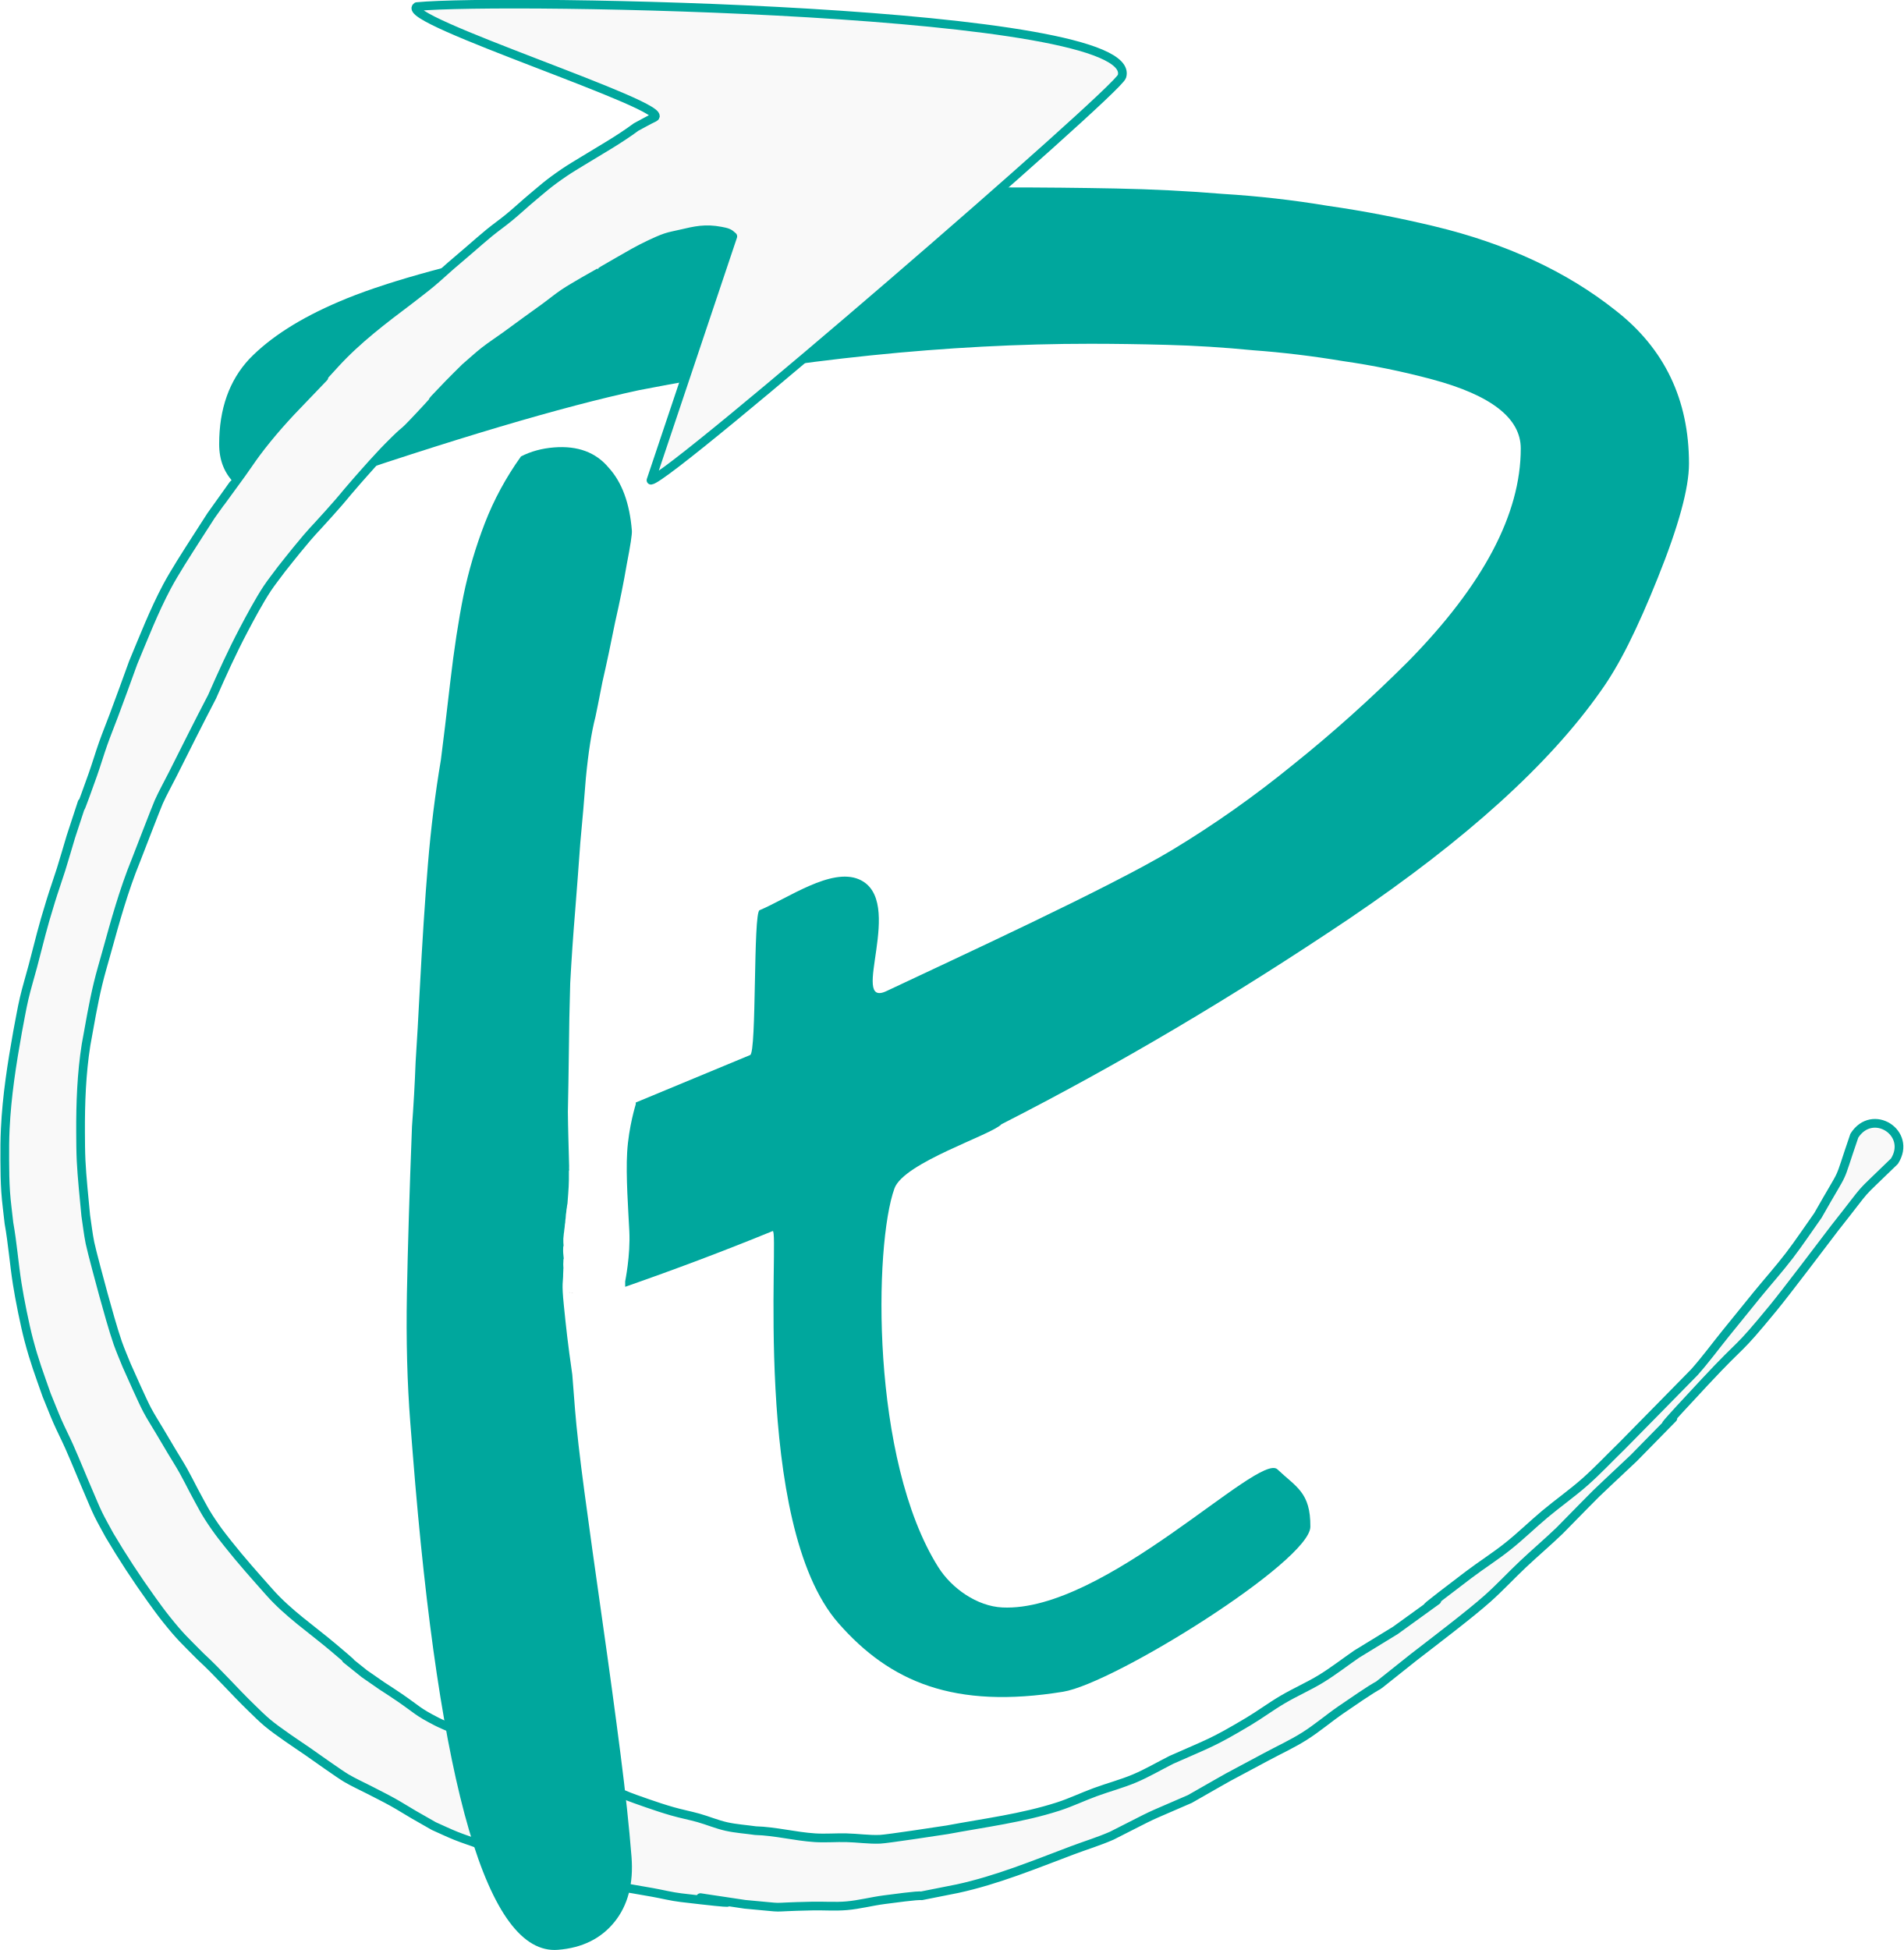
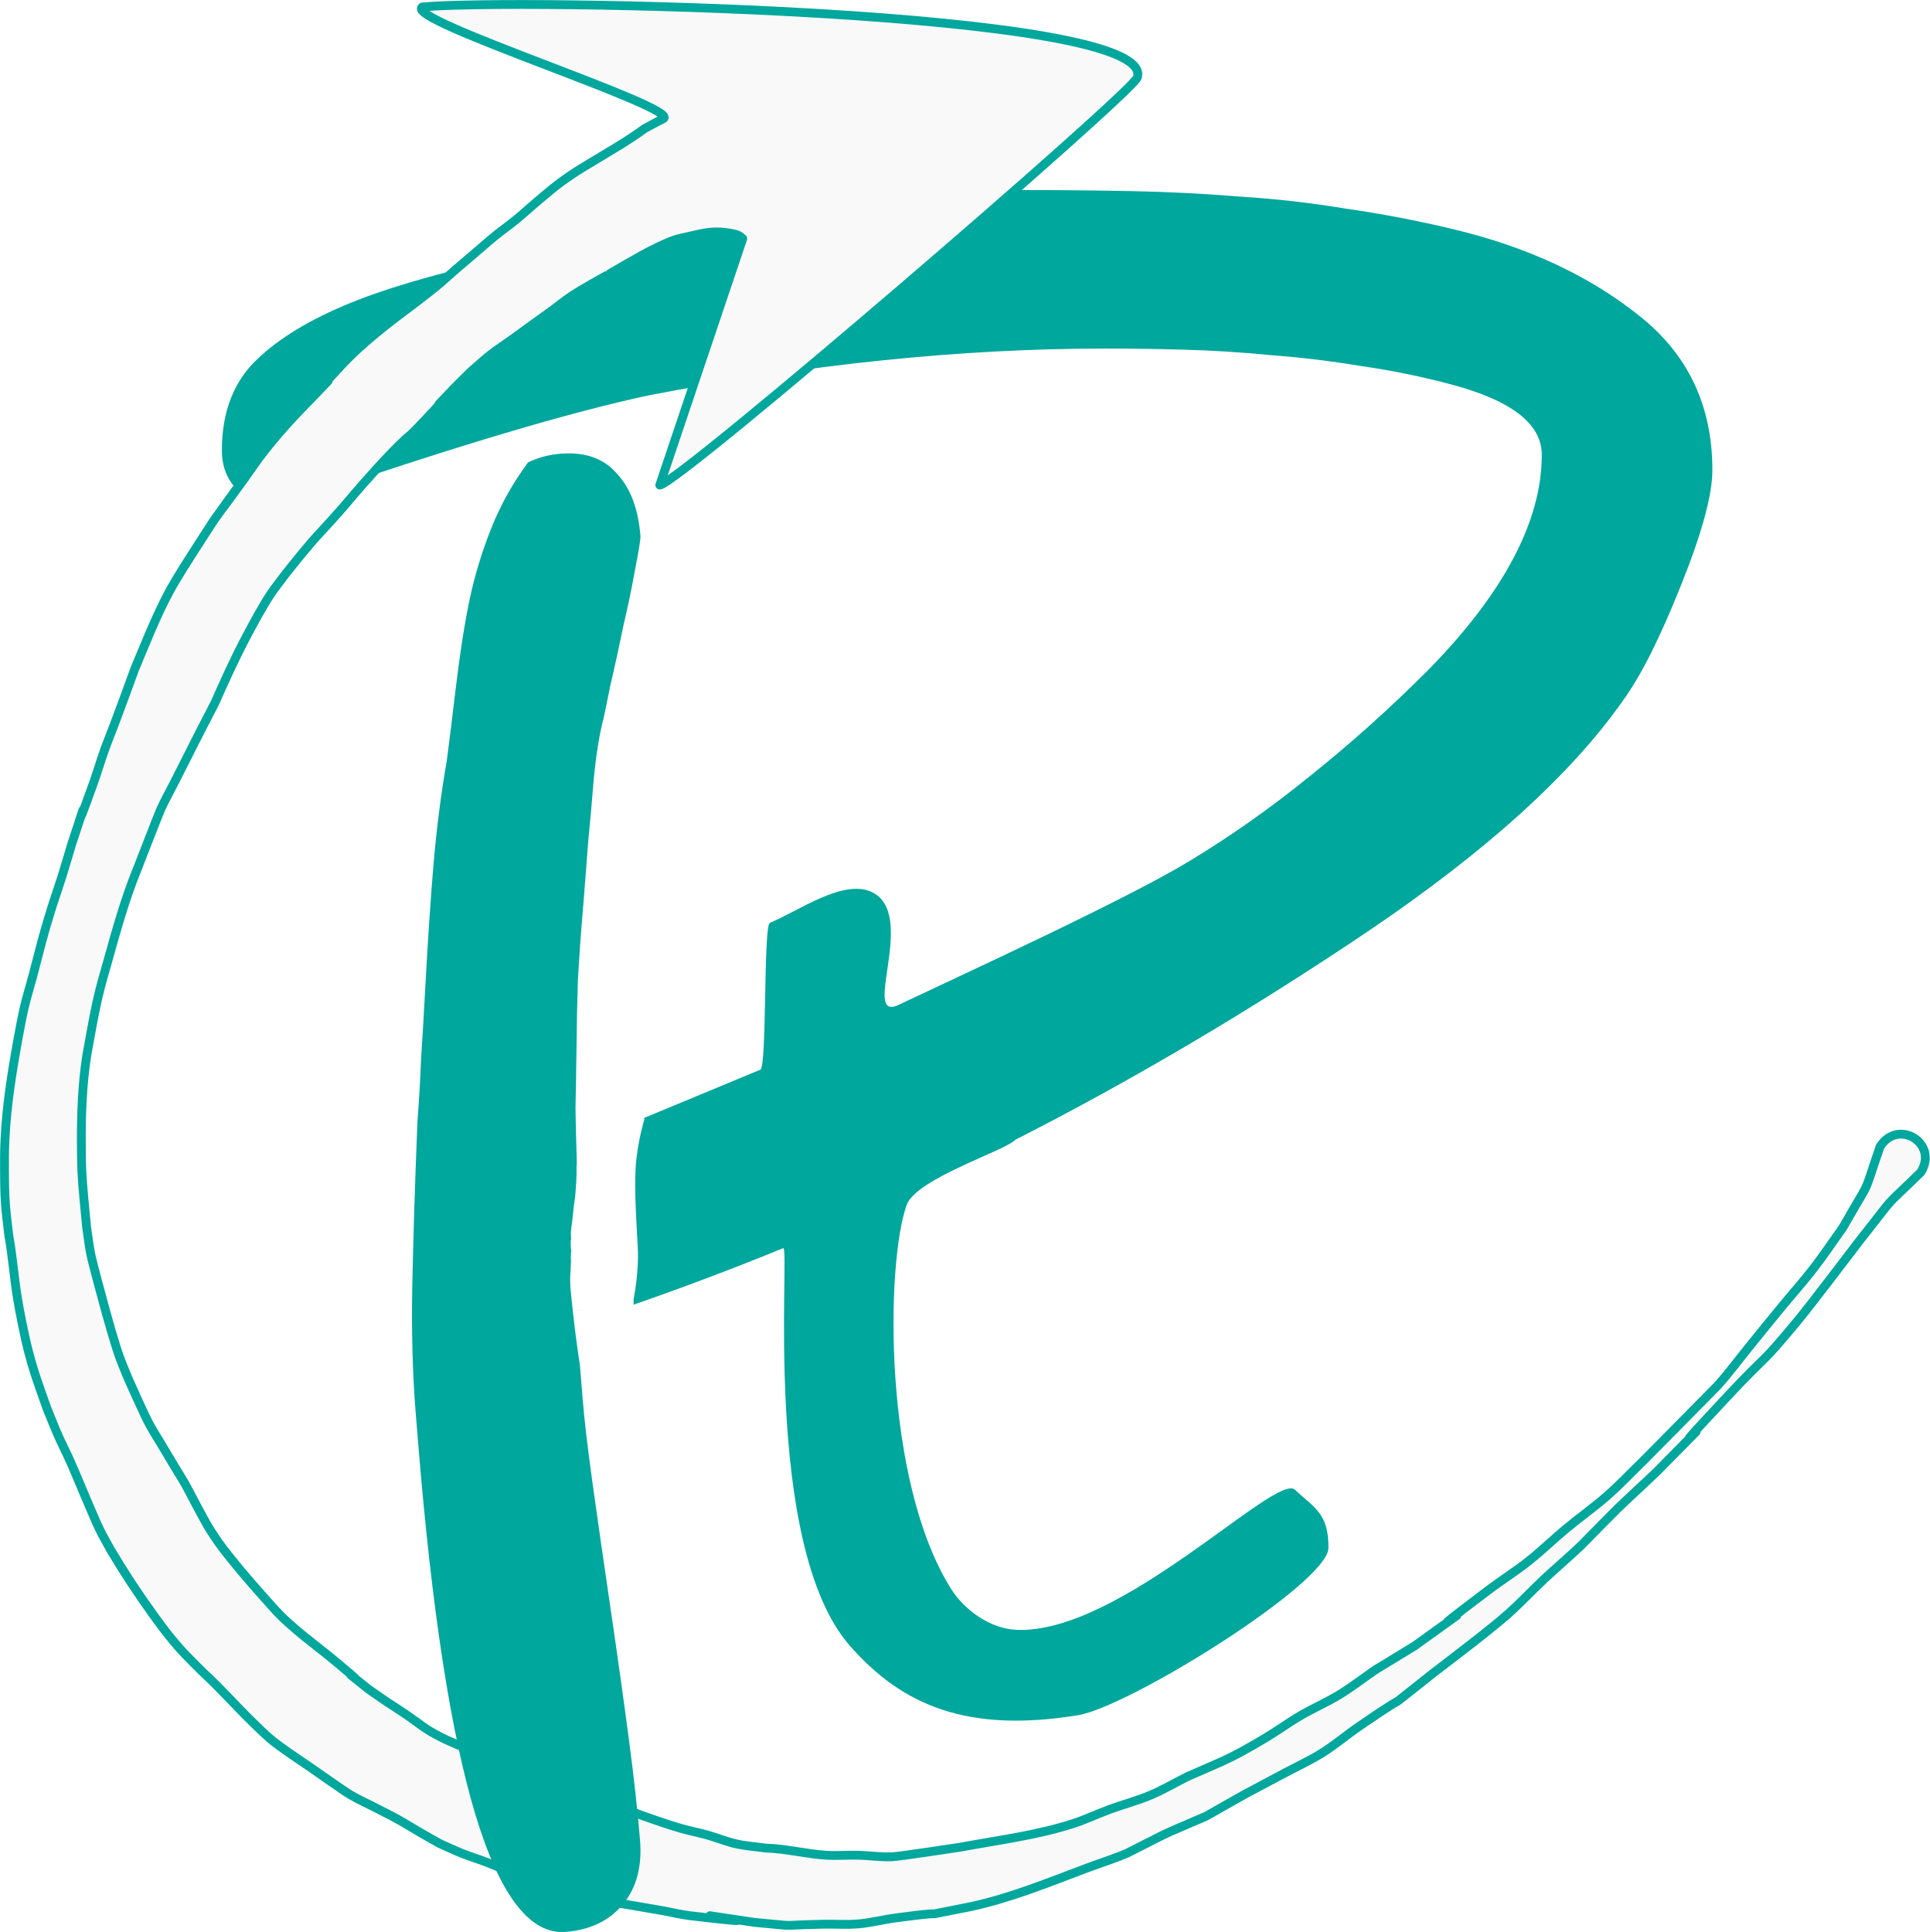
- <svg xmlns="http://www.w3.org/2000/svg" width="1.722in" height="1.764in" viewBox="0 0 43.734 44.817" version="1.1" id="svg8">
+ <svg xmlns="http://www.w3.org/2000/svg" width="165.293" height="165.52" viewBox="0 0 43.734 43.794" version="1.1" id="svg8">
  <defs id="defs2" />
-   <g id="layer1" transform="translate(-38.20618,-78.41298)">
+   <g id="layer1" transform="translate(-38.2064,-78.41325)">
    <g id="g5672">
      <path transform="scale(0.2645833)" id="path5605" d="m 231.566,312.633 c -3.938,0 -9.844,0.469 -17.719,1.406 -3.938,0.5 -7.844,1.062 -11.719,1.688 -3.812,0.562 -7.625,1.25 -11.438,2.062 -7.625,1.625 -13.25,3.219 -16.875,4.781 -3.375,1.438 -5.969,3.094 -7.781,4.969 -1.75,1.875 -2.625,4.344 -2.625,7.406 0,1.375 0.438,2.5 1.312,3.375 0.938,0.812 2.094,1.219 3.469,1.219 0.75,0 1.844,-0.281 3.281,-0.844 12.25,-4.188 21.719,-7 28.406,-8.438 13.812,-2.688 26.875,-4.031 39.188,-4.031 2.062,0 4.281,0.031 6.656,0.094 2.438,0.062 4.938,0.219 7.5,0.469 2.562,0.188 5.156,0.5 7.781,0.938 2.625,0.375 5.219,0.906 7.781,1.594 5.125,1.375 7.688,3.375 7.688,6 0,5.688 -3.25,11.844 -9.75,18.469 -3.25,3.25 -6.594,6.25 -10.031,9 -3.375,2.75 -6.875,5.219 -10.5,7.406 -5.5,3.312 -18.984,9.5 -24.797,12.25 -3.354,1.604 1.754,-7.922 -2.412,-9.701 -2.424,-1.035 -6.173,1.655 -8.633,2.686 -0.561,0.235 -0.243,12.341 -0.814,12.578 -3.75,1.562 -7.062,2.938 -9.938,4.125 v 0.002 c 0.001,0.051 1.9e-4,0.1 0,0.15 -2e-5,0.015 -0.613,1.93 -0.747,4.164 -0.123,2.054 0.102,5.08 0.188,6.854 0.104,2.14 -0.358,4.319 -0.36,4.363 -0.003,0.107 -0.003,-0.073 0,0.084 1.4e-4,0.069 -1.3e-4,0.138 0,0.207 1.3e-4,0.06 3e-5,0.123 0,0.184 4.296,-1.499 8.569,-3.104 12.812,-4.842 0.625,-0.26 -1.882,25.414 5.715,34.066 4.487,5.111 10.055,7.487 19.516,5.951 4.447,-0.722 21.449,-11.333 21.475,-14.33 0.026,-2.997 -1.247,-3.453 -2.861,-4.988 -1.614,-1.536 -14.991,12.426 -23.893,11.998 -2.19,-0.105 -4.398,-1.647 -5.566,-3.502 -5.886,-9.341 -5.586,-27.992 -3.807,-32.9 0.817,-2.254 8.434,-4.64 9.297,-5.576 10.062,-5.125 20.156,-11.094 30.281,-17.906 10.062,-6.812 17.312,-13.375 21.75,-19.688 0.812,-1.125 1.625,-2.5 2.438,-4.125 0.812,-1.625 1.656,-3.531 2.531,-5.719 1.812,-4.5 2.719,-7.812 2.719,-9.938 0,-5.562 -2.125,-10 -6.375,-13.312 -4.25,-3.375 -9.5,-5.812 -15.75,-7.312 -3.125,-0.75 -6.219,-1.344 -9.281,-1.781 -3,-0.5 -6.031,-0.844 -9.094,-1.031 -3,-0.25 -6.094,-0.406 -9.281,-0.469 -3.125,-0.062 -6.375,-0.094 -9.75,-0.094 z" style="font-style:normal;font-variant:normal;font-weight:normal;font-stretch:normal;font-size:50.8px;line-height:1.25;font-family:'Segoe Script';-inkscape-font-specification:'Segoe Script';letter-spacing:0px;word-spacing:0px;fill:#00a79d;fill-opacity:1;stroke:none;stroke-width:1" />
      <path transform="scale(0.2645833)" id="path5601" d="m 193.332,406.547 -0.002,0.002 c -0.002,0.006 -0.004,0.009 -0.006,0.012 4e-5,0.001 -4e-5,0.003 0,0.004 0.002,-0.004 0.006,-0.008 0.008,-0.01 1.2e-4,-0.005 -2.8e-4,-0.003 0,-0.008 z" style="font-style:normal;font-variant:normal;font-weight:normal;font-stretch:normal;font-size:50.8px;line-height:1.25;font-family:'Segoe Script';-inkscape-font-specification:'Segoe Script';letter-spacing:0px;word-spacing:0px;fill:#000000;fill-opacity:1;stroke:none;stroke-width:1" />
      <path transform="scale(0.2645833)" id="path5599" d="m 193.848,408.629 c -0.005,3.4e-4 -0.043,0.003 -0.035,0.004 0.019,0.006 0.039,0.012 0.059,0.018 -0.008,-0.007 -0.016,-0.014 -0.023,-0.021 z" style="font-style:normal;font-variant:normal;font-weight:normal;font-stretch:normal;font-size:50.8px;line-height:1.25;font-family:'Segoe Script';-inkscape-font-specification:'Segoe Script';letter-spacing:0px;word-spacing:0px;fill:#000000;fill-opacity:1;stroke:none;stroke-width:1" />
      <path transform="scale(0.2645833)" id="text817" d="m 194.141,408.643 c -0.043,-0.008 -0.084,-0.002 -0.127,0.002 -0.004,4.2e-4 -0.016,0.002 -0.012,0.002 0.114,-0.009 0.125,7.8e-4 0.164,0.002 -0.009,-10e-4 -0.017,-0.005 -0.025,-0.006 z" style="font-style:normal;font-variant:normal;font-weight:normal;font-stretch:normal;font-size:50.8px;line-height:1.25;font-family:'Segoe Script';-inkscape-font-specification:'Segoe Script';letter-spacing:0px;word-spacing:0px;fill:#000000;fill-opacity:1;stroke:none;stroke-width:1" />
-       <path d="m 55.04,83.846 c -0.034,-0.025 -0.062,-0.059 -0.101,-0.075 -0.056,-0.025 -0.118,-0.035 -0.178,-0.047 -0.352,-0.066 -0.578,-0.014 -0.919,0.066 -0.114,0.028 -0.23,0.046 -0.341,0.083 -0.125,0.042 -0.244,0.098 -0.364,0.154 -0.272,0.128 -0.481,0.252 -0.742,0.402 -0.763,0.44 0.047,-0.021 -0.786,0.451 -0.15,0.091 -0.304,0.174 -0.449,0.272 -0.147,0.099 -0.283,0.212 -0.425,0.316 -0.148,0.108 -0.297,0.214 -0.445,0.321 -0.157,0.114 -0.312,0.229 -0.469,0.343 -0.163,0.118 -0.333,0.227 -0.491,0.351 -0.152,0.119 -0.293,0.252 -0.44,0.377 -0.128,0.128 -0.258,0.253 -0.383,0.383 -0.744,0.771 0.035,-0.015 -0.67,0.735 -0.508,0.541 -0.19,0.171 -0.723,0.709 -0.125,0.126 -0.243,0.26 -0.364,0.389 -0.113,0.128 -0.228,0.254 -0.34,0.383 -0.425,0.488 -0.22,0.272 -0.655,0.759 -0.432,0.483 -0.317,0.327 -0.737,0.837 -0.119,0.144 -0.233,0.292 -0.35,0.438 -0.109,0.149 -0.226,0.293 -0.328,0.446 -0.181,0.273 -0.391,0.665 -0.543,0.954 -0.267,0.507 -0.494,1.008 -0.724,1.532 -0.308,0.591 -0.606,1.187 -0.905,1.783 -0.106,0.212 -0.224,0.419 -0.321,0.636 -0.047,0.104 -0.484,1.238 -0.523,1.338 -0.281,0.688 -0.479,1.406 -0.677,2.121 -0.066,0.239 -0.138,0.477 -0.196,0.719 -0.108,0.446 -0.193,0.951 -0.275,1.403 -0.105,0.666 -0.129,1.34 -0.126,2.014 0.001,0.216 0.002,0.432 0.012,0.647 0.016,0.351 0.074,0.915 0.107,1.264 0.032,0.21 0.055,0.421 0.097,0.629 0.035,0.175 0.258,1.002 0.307,1.18 0.079,0.287 0.232,0.837 0.332,1.121 0.062,0.175 0.136,0.344 0.205,0.516 0.1,0.223 0.359,0.811 0.472,1.024 0.087,0.164 0.188,0.319 0.282,0.478 0.093,0.157 0.185,0.314 0.279,0.47 0.089,0.149 0.183,0.296 0.268,0.447 0.084,0.149 0.16,0.303 0.24,0.455 0.203,0.374 0.257,0.5 0.5,0.847 0.092,0.132 0.192,0.258 0.292,0.384 0.3,0.379 0.623,0.74 0.944,1.102 0.432,0.489 0.974,0.855 1.469,1.272 1.01,0.851 -0.325,-0.232 0.714,0.604 0.135,0.094 0.27,0.187 0.405,0.281 0.137,0.09 0.277,0.178 0.412,0.272 0.409,0.281 0.402,0.321 0.85,0.55 0.161,0.083 0.752,0.327 0.924,0.399 0.014,0.007 0.877,0.408 0.881,0.41 0.156,0.064 0.318,0.113 0.476,0.172 0.16,0.06 0.32,0.12 0.479,0.184 0.795,0.32 0.175,0.105 1.013,0.373 0.914,0.238 0.141,0.018 1.064,0.337 0.19,0.066 0.382,0.13 0.575,0.185 0.198,0.057 0.401,0.096 0.6,0.151 0.216,0.061 0.424,0.15 0.643,0.199 0.22,0.049 0.447,0.063 0.67,0.095 0.46,0.013 0.91,0.134 1.369,0.163 0.239,0.015 0.479,-0.006 0.719,-1.8e-4 0.259,0.006 0.517,0.046 0.776,0.035 0.166,-0.007 1.387,-0.194 1.544,-0.218 0.854,-0.16 1.723,-0.267 2.552,-0.535 0.288,-0.093 0.561,-0.225 0.845,-0.329 0.301,-0.111 0.613,-0.192 0.909,-0.317 0.29,-0.123 0.562,-0.284 0.844,-0.426 0.874,-0.388 0.935,-0.384 1.757,-0.873 0.273,-0.162 0.528,-0.353 0.802,-0.514 0.288,-0.17 0.596,-0.303 0.881,-0.477 0.282,-0.173 0.544,-0.377 0.816,-0.565 l 0.892,-0.546 c 2.309,-1.672 -0.6,0.454 1.677,-1.274 0.298,-0.226 0.616,-0.426 0.908,-0.659 0.295,-0.234 0.564,-0.499 0.853,-0.741 0.304,-0.254 0.629,-0.482 0.925,-0.744 0.293,-0.26 0.561,-0.547 0.842,-0.82 0.04,-0.041 1.635,-1.66 1.664,-1.693 0.257,-0.288 0.486,-0.602 0.729,-0.902 0.239,-0.296 0.478,-0.592 0.719,-0.887 0.244,-0.298 0.5,-0.585 0.734,-0.89 0.231,-0.301 0.44,-0.618 0.66,-0.927 0.686,-1.213 0.414,-0.599 0.837,-1.833 0.414,-0.652 1.336,-0.066 0.922,0.586 v 0 c -0.95,0.927 -0.489,0.42 -1.37,1.533 -0.276,0.363 -1.127,1.489 -1.416,1.84 -0.9,1.093 -0.605,0.666 -1.575,1.705 -2.102,2.253 0.496,-0.427 -1.634,1.749 -1.151,1.086 -0.585,0.532 -1.698,1.662 -0.275,0.265 -0.567,0.512 -0.845,0.774 -0.276,0.26 -0.533,0.539 -0.816,0.791 -0.405,0.361 -1.259,1.009 -1.688,1.341 -1.48,1.17 -0.169,0.173 -1.683,1.217 -0.283,0.195 -0.545,0.421 -0.836,0.604 -0.277,0.175 -0.576,0.312 -0.865,0.467 -1.289,0.693 -0.491,0.249 -1.768,0.976 -1.204,0.525 -0.606,0.244 -1.794,0.843 -0.294,0.129 -0.602,0.222 -0.902,0.335 -0.869,0.327 -1.731,0.684 -2.642,0.882 -1.638,0.32 -0.056,0.037 -1.692,0.255 -0.287,0.038 -0.568,0.113 -0.856,0.138 -0.263,0.023 -0.529,10e-4 -0.793,0.007 -1.166,0.024 -0.428,0.059 -1.547,-0.04 -2.851,-0.422 1.447,0.193 -1.465,-0.152 -0.221,-0.026 -0.438,-0.082 -0.657,-0.121 -0.214,-0.038 -0.429,-0.074 -0.644,-0.112 -0.782,-0.138 -0.431,-0.051 -1.155,-0.287 -0.755,-0.225 -0.372,-0.121 -1.149,-0.314 -0.475,-0.14 -0.57,-0.213 -1.029,-0.39 -0.179,-0.069 -0.364,-0.125 -0.542,-0.197 -0.172,-0.069 -0.34,-0.15 -0.509,-0.225 -0.155,-0.088 -0.31,-0.175 -0.464,-0.265 -0.162,-0.094 -0.319,-0.195 -0.483,-0.286 -0.175,-0.097 -0.355,-0.186 -0.533,-0.278 -0.178,-0.092 -0.361,-0.173 -0.533,-0.275 -0.148,-0.087 -0.758,-0.52 -0.897,-0.618 -0.252,-0.172 -0.674,-0.451 -0.911,-0.649 -0.131,-0.109 -0.252,-0.232 -0.375,-0.351 -0.397,-0.384 -0.758,-0.802 -1.165,-1.176 -0.372,-0.376 -0.458,-0.444 -0.788,-0.856 -0.118,-0.147 -0.228,-0.301 -0.339,-0.454 -0.343,-0.478 -0.667,-0.971 -0.966,-1.477 -0.085,-0.159 -0.177,-0.316 -0.256,-0.478 -0.078,-0.16 -0.144,-0.326 -0.215,-0.49 -0.154,-0.355 -0.297,-0.715 -0.454,-1.069 -0.087,-0.195 -0.185,-0.385 -0.271,-0.58 -0.087,-0.2 -0.165,-0.404 -0.248,-0.605 -0.17,-0.485 -0.281,-0.773 -0.412,-1.27 -0.091,-0.345 -0.209,-0.936 -0.264,-1.287 -0.073,-0.463 -0.107,-0.931 -0.19,-1.393 -0.025,-0.24 -0.06,-0.48 -0.076,-0.721 -0.016,-0.239 -0.019,-0.48 -0.02,-0.72 -0.002,-0.242 -5.29e-4,-0.485 0.011,-0.727 0.035,-0.751 0.152,-1.495 0.284,-2.234 0.05,-0.255 0.092,-0.512 0.151,-0.766 0.058,-0.248 0.134,-0.492 0.199,-0.738 0.184,-0.695 0.199,-0.809 0.411,-1.497 0.075,-0.245 0.162,-0.486 0.239,-0.731 0.078,-0.248 0.149,-0.499 0.224,-0.748 0.601,-1.823 -0.128,0.352 0.506,-1.43 0.083,-0.235 0.153,-0.474 0.236,-0.709 0.077,-0.217 0.164,-0.43 0.245,-0.646 0.173,-0.461 0.278,-0.755 0.445,-1.214 0.245,-0.587 0.477,-1.186 0.776,-1.749 0.176,-0.331 0.461,-0.77 0.662,-1.085 0.116,-0.182 0.233,-0.363 0.35,-0.544 1.381,-1.933 -0.63,0.876 0.701,-0.964 0.113,-0.156 0.218,-0.317 0.333,-0.472 0.331,-0.445 0.702,-0.857 1.09,-1.253 1.254,-1.311 -0.535,0.572 0.734,-0.81 0.513,-0.559 1.11,-1.008 1.713,-1.463 0.16,-0.126 0.324,-0.247 0.481,-0.378 0.156,-0.129 0.303,-0.268 0.456,-0.401 0.147,-0.128 0.296,-0.253 0.444,-0.38 0.148,-0.127 0.293,-0.257 0.444,-0.38 0.147,-0.12 0.303,-0.229 0.449,-0.349 0.147,-0.12 0.286,-0.248 0.43,-0.373 0.356,-0.299 0.462,-0.404 0.845,-0.665 0.137,-0.093 0.279,-0.177 0.42,-0.263 0.414,-0.254 0.839,-0.492 1.23,-0.782 0.139,-0.073 0.276,-0.153 0.418,-0.22 0.484,-0.231 -5.912,-2.254 -5.457,-2.548 1.961,-0.196 16.665,0.056 16.206,1.603 -0.103,0.347 -10.385,9.238 -10.824,9.282 z" id="path5560" style="fill:#f9f9f9;fill-opacity:1;stroke:#00a79d;stroke-width:0.2;stroke-linecap:round;stroke-linejoin:round;stroke-miterlimit:10.3;stroke-dasharray:none;stroke-dashoffset:0;stroke-opacity:1" />
-       <path id="path5603" d="m 50.931,88.696 c -0.279,0.022 -0.532,0.091 -0.759,0.207 -0.346,0.484 -0.623,0.996 -0.831,1.534 -0.208,0.539 -0.372,1.09 -0.489,1.654 -0.117,0.58 -0.219,1.249 -0.307,2.007 -0.044,0.379 -0.084,0.716 -0.119,1.013 -0.036,0.297 -0.067,0.552 -0.095,0.766 -0.131,0.777 -0.23,1.577 -0.298,2.398 -0.068,0.821 -0.131,1.797 -0.19,2.928 -0.029,0.573 -0.06,1.114 -0.093,1.623 -0.019,0.507 -0.047,0.999 -0.083,1.475 -0.058,1.506 -0.097,2.79 -0.117,3.852 -0.019,1.062 0.007,2.047 0.078,2.956 l 0.056,0.705 c 0.611,7.736 1.723,11.54 3.337,11.412 0.558,-0.044 0.991,-0.258 1.3,-0.641 0.309,-0.383 0.44,-0.883 0.391,-1.5 -0.054,-0.681 -0.138,-1.466 -0.252,-2.354 -0.116,-0.905 -0.256,-1.938 -0.422,-3.1 -0.166,-1.162 -0.302,-2.138 -0.408,-2.93 -0.108,-0.807 -0.18,-1.438 -0.216,-1.892 l -0.063,-0.803 c -0.107,-0.745 -0.14,-1.062 -0.194,-1.593 -0.055,-0.527 -0.015,-0.534 -0.016,-0.717 2.4e-5,-0.03 0.002,-0.06 0.004,-0.091 9.18e-4,-0.013 -0.003,-0.042 0.004,-0.038 -5.72e-4,-0.005 -0.001,-0.01 -0.002,-0.015 -0.005,-0.065 -0.005,-0.096 -2.32e-4,-0.161 0.001,-0.018 -10e-4,-0.037 0.005,-0.053 0.003,-0.007 0.006,0.032 0.006,0.024 9.7e-5,-0.017 -0.004,-0.033 -0.006,-0.05 -0.009,-0.072 -0.014,-0.141 -0.01,-0.213 7.48e-4,-0.017 0.001,-0.035 0.005,-0.051 5.46e-4,-0.002 0.005,0.009 0.005,0.006 -6.66e-4,-0.026 -0.004,-0.052 -0.006,-0.079 -2.91e-4,-0.03 -0.002,-0.06 -7.43e-4,-0.091 3.78e-4,-0.022 0.01,-0.114 0.012,-0.127 0.001,-0.009 0.004,-0.018 0.005,-0.027 0.003,-0.023 0.004,-0.046 0.007,-0.069 0.001,-0.01 0.004,-0.02 0.005,-0.03 0.003,-0.03 0.005,-0.06 0.008,-0.09 0.002,-0.007 0.004,-0.013 0.005,-0.02 0.003,-0.026 0.004,-0.053 0.006,-0.079 0.001,-0.011 0.004,-0.021 0.005,-0.032 0.003,-0.031 0.004,-0.063 0.007,-0.094 6.88e-4,-0.009 0.003,-0.017 0.005,-0.026 0.003,-0.03 0.006,-0.059 0.009,-0.088 0.002,-0.008 0.004,-0.016 0.005,-0.023 0.004,-0.025 0.006,-0.051 0.01,-0.076 0.001,-0.009 0.005,-0.017 0.006,-0.026 0.028,-0.368 0.035,-0.435 0.033,-0.726 0.002,-0.013 -0.004,-0.044 0.007,-0.039 2.47e-4,1.5e-4 1.46e-4,7.7e-4 5.48e-4,9.6e-4 -0.002,-0.027 -0.005,-0.056 -0.003,-0.04 -5e-6,-0.012 -2.7e-4,-0.024 -1.1e-5,-0.036 -2e-6,-0.006 5.75e-4,-0.023 0.001,-0.017 -0.01,-0.406 -0.026,-0.884 -0.029,-1.25 0.009,-0.441 0.017,-0.907 0.023,-1.397 0.004,-0.506 0.015,-1.029 0.031,-1.569 0.03,-0.557 0.068,-1.107 0.113,-1.649 0.044,-0.558 0.084,-1.084 0.119,-1.576 0.048,-0.51 0.091,-1.003 0.127,-1.479 0.057,-0.592 0.13,-1.063 0.221,-1.413 0.022,-0.1 0.075,-0.365 0.159,-0.796 0.099,-0.432 0.196,-0.888 0.291,-1.369 0.11,-0.482 0.2,-0.93 0.27,-1.343 0.084,-0.431 0.123,-0.687 0.117,-0.768 -0.05,-0.632 -0.228,-1.116 -0.535,-1.451 -0.294,-0.352 -0.712,-0.507 -1.255,-0.464 z" style="font-style:normal;font-variant:normal;font-weight:normal;font-stretch:normal;font-size:50.8px;line-height:1.25;font-family:'Segoe Script';-inkscape-font-specification:'Segoe Script';letter-spacing:0px;word-spacing:0px;fill:#00a79d;fill-opacity:1;stroke:none;stroke-width:0.248" />
+       <path d="m 55.04,83.822 c -0.034,-0.025 -0.062,-0.058 -0.101,-0.075 -0.056,-0.025 -0.118,-0.035 -0.178,-0.047 -0.352,-0.066 -0.578,-0.014 -0.919,0.066 -0.114,0.028 -0.23,0.046 -0.341,0.083 -0.125,0.042 -0.244,0.098 -0.364,0.154 -0.272,0.128 -0.481,0.251 -0.742,0.4 -0.763,0.438 0.047,-0.021 -0.786,0.449 -0.15,0.09 -0.304,0.173 -0.449,0.271 -0.147,0.098 -0.283,0.211 -0.425,0.315 -0.148,0.108 -0.297,0.213 -0.445,0.32 -0.157,0.113 -0.312,0.228 -0.469,0.341 -0.163,0.117 -0.333,0.226 -0.491,0.349 -0.152,0.118 -0.293,0.251 -0.44,0.376 -0.128,0.127 -0.258,0.252 -0.383,0.381 -0.744,0.767 0.035,-0.014 -0.67,0.732 -0.508,0.538 -0.19,0.17 -0.723,0.706 -0.125,0.126 -0.243,0.258 -0.364,0.388 -0.113,0.127 -0.228,0.253 -0.34,0.381 -0.425,0.486 -0.22,0.27 -0.655,0.755 -0.432,0.481 -0.317,0.326 -0.737,0.834 -0.119,0.143 -0.233,0.291 -0.35,0.436 -0.109,0.148 -0.226,0.291 -0.328,0.444 -0.181,0.271 -0.391,0.662 -0.543,0.95 -0.267,0.504 -0.494,1.004 -0.724,1.525 -0.308,0.588 -0.606,1.182 -0.905,1.775 -0.106,0.211 -0.224,0.417 -0.321,0.633 -0.047,0.104 -0.484,1.233 -0.523,1.332 -0.281,0.685 -0.479,1.4 -0.677,2.111 -0.066,0.238 -0.138,0.475 -0.196,0.715 -0.108,0.444 -0.193,0.947 -0.275,1.397 -0.105,0.663 -0.129,1.334 -0.126,2.005 0.001,0.215 0.002,0.43 0.012,0.645 0.016,0.35 0.074,0.91 0.107,1.259 0.032,0.209 0.055,0.419 0.097,0.627 0.035,0.174 0.258,0.998 0.307,1.174 0.079,0.286 0.232,0.833 0.332,1.116 0.062,0.174 0.136,0.343 0.205,0.514 0.1,0.222 0.359,0.807 0.472,1.02 0.087,0.163 0.188,0.318 0.282,0.476 0.093,0.156 0.185,0.312 0.279,0.468 0.089,0.149 0.183,0.294 0.268,0.445 0.084,0.149 0.16,0.302 0.24,0.453 0.203,0.373 0.257,0.498 0.5,0.844 0.092,0.131 0.192,0.257 0.292,0.382 0.3,0.377 0.623,0.737 0.944,1.097 0.432,0.486 0.974,0.851 1.469,1.267 1.01,0.848 -0.325,-0.231 0.714,0.601 0.135,0.093 0.27,0.187 0.405,0.28 0.137,0.09 0.277,0.178 0.412,0.27 0.409,0.28 0.402,0.319 0.85,0.548 0.161,0.082 0.752,0.326 0.924,0.398 0.014,0.007 0.877,0.406 0.881,0.408 0.156,0.064 0.318,0.113 0.476,0.172 0.16,0.059 0.32,0.12 0.479,0.183 0.795,0.319 0.175,0.104 1.013,0.371 0.914,0.237 0.141,0.018 1.064,0.335 0.19,0.066 0.382,0.129 0.575,0.184 0.198,0.057 0.401,0.095 0.6,0.151 0.216,0.061 0.424,0.149 0.643,0.198 0.22,0.049 0.447,0.063 0.67,0.095 0.46,0.013 0.91,0.133 1.369,0.162 0.239,0.015 0.479,-0.006 0.719,-1.8e-4 0.259,0.006 0.517,0.046 0.776,0.035 0.166,-0.007 1.387,-0.193 1.544,-0.217 0.854,-0.159 1.723,-0.266 2.552,-0.533 0.288,-0.093 0.561,-0.224 0.845,-0.328 0.301,-0.11 0.613,-0.191 0.909,-0.316 0.29,-0.122 0.562,-0.283 0.844,-0.424 0.874,-0.386 0.935,-0.382 1.757,-0.869 0.273,-0.162 0.528,-0.351 0.802,-0.511 0.288,-0.169 0.596,-0.301 0.881,-0.475 0.282,-0.172 0.544,-0.375 0.816,-0.563 l 0.892,-0.544 c 2.309,-1.664 -0.6,0.452 1.677,-1.268 0.298,-0.225 0.616,-0.424 0.908,-0.656 0.295,-0.233 0.564,-0.497 0.853,-0.737 0.304,-0.253 0.629,-0.48 0.925,-0.741 0.293,-0.258 0.561,-0.544 0.842,-0.816 0.04,-0.041 1.635,-1.653 1.664,-1.685 0.257,-0.287 0.486,-0.599 0.729,-0.898 0.239,-0.295 0.478,-0.59 0.719,-0.883 0.244,-0.296 0.5,-0.582 0.734,-0.886 0.231,-0.299 0.44,-0.615 0.66,-0.923 0.686,-1.208 0.414,-0.597 0.837,-1.824 0.414,-0.649 1.336,-0.066 0.922,0.583 v 0 c -0.95,0.923 -0.489,0.418 -1.37,1.527 -0.276,0.362 -1.127,1.483 -1.416,1.832 -0.9,1.088 -0.605,0.663 -1.575,1.698 -2.102,2.243 0.496,-0.425 -1.634,1.741 -1.151,1.081 -0.585,0.53 -1.698,1.655 -0.275,0.264 -0.567,0.509 -0.845,0.77 -0.276,0.259 -0.533,0.536 -0.816,0.787 -0.405,0.36 -1.259,1.005 -1.688,1.335 -1.48,1.165 -0.169,0.172 -1.683,1.211 -0.283,0.194 -0.545,0.419 -0.836,0.601 -0.277,0.174 -0.576,0.311 -0.865,0.465 -1.289,0.69 -0.491,0.248 -1.768,0.971 -1.204,0.522 -0.606,0.243 -1.794,0.84 -0.294,0.128 -0.602,0.221 -0.902,0.334 -0.869,0.326 -1.731,0.681 -2.642,0.878 -1.638,0.319 -0.056,0.036 -1.692,0.254 -0.287,0.038 -0.568,0.112 -0.856,0.137 -0.263,0.023 -0.529,9.9e-4 -0.793,0.007 -1.166,0.024 -0.428,0.059 -1.547,-0.04 -2.851,-0.42 1.447,0.192 -1.465,-0.152 -0.221,-0.026 -0.438,-0.081 -0.657,-0.12 -0.214,-0.038 -0.429,-0.073 -0.644,-0.111 -0.782,-0.137 -0.431,-0.051 -1.155,-0.286 -0.755,-0.224 -0.372,-0.12 -1.149,-0.312 -0.475,-0.14 -0.57,-0.212 -1.029,-0.389 -0.179,-0.069 -0.364,-0.124 -0.542,-0.196 -0.172,-0.069 -0.34,-0.15 -0.509,-0.224 -0.155,-0.088 -0.31,-0.174 -0.464,-0.264 -0.162,-0.094 -0.319,-0.194 -0.483,-0.284 -0.175,-0.097 -0.355,-0.185 -0.533,-0.277 -0.178,-0.092 -0.361,-0.173 -0.533,-0.274 -0.148,-0.087 -0.758,-0.518 -0.897,-0.615 -0.252,-0.172 -0.674,-0.449 -0.911,-0.646 -0.131,-0.109 -0.252,-0.231 -0.375,-0.349 -0.397,-0.383 -0.758,-0.799 -1.165,-1.171 -0.372,-0.375 -0.458,-0.442 -0.788,-0.852 -0.118,-0.147 -0.228,-0.299 -0.339,-0.452 -0.343,-0.476 -0.667,-0.967 -0.966,-1.471 -0.085,-0.159 -0.177,-0.314 -0.256,-0.476 -0.078,-0.16 -0.144,-0.325 -0.215,-0.488 -0.154,-0.354 -0.297,-0.712 -0.454,-1.064 -0.087,-0.194 -0.185,-0.383 -0.271,-0.578 -0.087,-0.199 -0.165,-0.402 -0.248,-0.603 -0.17,-0.483 -0.281,-0.77 -0.412,-1.265 -0.091,-0.344 -0.209,-0.932 -0.264,-1.281 -0.073,-0.461 -0.107,-0.927 -0.19,-1.387 -0.025,-0.239 -0.06,-0.478 -0.076,-0.718 -0.016,-0.238 -0.019,-0.478 -0.02,-0.717 -0.002,-0.241 -5.29e-4,-0.483 0.011,-0.723 0.035,-0.748 0.152,-1.488 0.284,-2.224 0.05,-0.254 0.092,-0.51 0.151,-0.762 0.058,-0.247 0.134,-0.489 0.199,-0.734 0.184,-0.692 0.199,-0.806 0.411,-1.491 0.075,-0.244 0.162,-0.484 0.239,-0.728 0.078,-0.247 0.149,-0.497 0.224,-0.745 0.601,-1.815 -0.128,0.351 0.506,-1.424 0.083,-0.234 0.153,-0.472 0.236,-0.705 0.077,-0.216 0.164,-0.429 0.245,-0.643 0.173,-0.459 0.278,-0.751 0.445,-1.209 0.245,-0.584 0.477,-1.181 0.776,-1.741 0.176,-0.329 0.461,-0.767 0.662,-1.08 0.116,-0.181 0.233,-0.361 0.35,-0.542 1.381,-1.924 -0.63,0.872 0.701,-0.959 0.113,-0.155 0.218,-0.316 0.333,-0.47 0.331,-0.443 0.702,-0.854 1.09,-1.248 1.254,-1.305 -0.535,0.57 0.734,-0.806 0.513,-0.556 1.11,-1.004 1.713,-1.456 0.16,-0.125 0.324,-0.246 0.481,-0.376 0.156,-0.129 0.303,-0.267 0.456,-0.399 0.147,-0.127 0.296,-0.252 0.444,-0.378 0.148,-0.126 0.293,-0.256 0.444,-0.378 0.147,-0.119 0.303,-0.228 0.449,-0.347 0.147,-0.12 0.286,-0.247 0.43,-0.371 0.356,-0.298 0.462,-0.402 0.845,-0.662 0.137,-0.093 0.279,-0.176 0.42,-0.262 0.414,-0.253 0.839,-0.49 1.23,-0.779 0.139,-0.073 0.276,-0.152 0.418,-0.219 0.484,-0.23 -5.912,-2.244 -5.457,-2.536 1.961,-0.195 16.665,0.055 16.206,1.596 -0.103,0.345 -10.385,9.197 -10.824,9.241 z" id="path5560" style="fill:#f9f9f9;fill-opacity:1;stroke:#00a79d;stroke-width:0.2;stroke-linecap:round;stroke-linejoin:round;stroke-miterlimit:10.3;stroke-dasharray:none;stroke-dashoffset:0;stroke-opacity:1" />
+       <path id="path5603" d="m 50.931,88.696 c -0.279,0.021 -0.532,0.088 -0.759,0.201 -0.346,0.47 -0.623,0.966 -0.831,1.489 -0.208,0.523 -0.372,1.058 -0.489,1.605 -0.117,0.563 -0.219,1.212 -0.307,1.947 -0.044,0.368 -0.084,0.695 -0.119,0.983 -0.036,0.288 -0.067,0.536 -0.095,0.744 -0.131,0.754 -0.23,1.53 -0.298,2.327 -0.068,0.797 -0.131,1.744 -0.19,2.841 -0.029,0.556 -0.06,1.081 -0.093,1.575 -0.019,0.492 -0.047,0.97 -0.083,1.432 -0.058,1.461 -0.097,2.707 -0.117,3.738 -0.019,1.031 0.007,1.987 0.078,2.868 l 0.056,0.685 c 0.611,7.507 1.723,11.198 3.337,11.074 0.558,-0.043 0.991,-0.25 1.3,-0.622 0.309,-0.372 0.44,-0.857 0.391,-1.455 -0.054,-0.661 -0.138,-1.423 -0.252,-2.285 -0.116,-0.878 -0.256,-1.881 -0.422,-3.008 -0.166,-1.127 -0.302,-2.075 -0.408,-2.843 -0.108,-0.783 -0.18,-1.396 -0.216,-1.836 l -0.063,-0.779 c -0.107,-0.723 -0.14,-1.031 -0.194,-1.545 -0.055,-0.511 -0.015,-0.519 -0.016,-0.696 2.4e-5,-0.029 0.002,-0.059 0.004,-0.088 9.18e-4,-0.012 -0.003,-0.041 0.004,-0.037 -5.72e-4,-0.005 -0.001,-0.01 -0.002,-0.014 -0.005,-0.063 -0.005,-0.093 -2.32e-4,-0.156 0.001,-0.017 -10e-4,-0.036 0.005,-0.052 0.003,-0.007 0.006,0.031 0.006,0.023 9.7e-5,-0.016 -0.004,-0.032 -0.006,-0.048 -0.009,-0.07 -0.014,-0.137 -0.01,-0.207 7.48e-4,-0.017 0.001,-0.034 0.005,-0.05 5.46e-4,-0.002 0.005,0.009 0.005,0.006 -6.66e-4,-0.025 -0.004,-0.051 -0.006,-0.076 -2.91e-4,-0.029 -0.002,-0.059 -7.43e-4,-0.088 3.78e-4,-0.021 0.01,-0.111 0.012,-0.123 0.001,-0.009 0.004,-0.017 0.005,-0.026 0.003,-0.022 0.004,-0.045 0.007,-0.067 0.001,-0.01 0.004,-0.02 0.005,-0.029 0.003,-0.029 0.005,-0.059 0.008,-0.088 0.002,-0.007 0.004,-0.013 0.005,-0.02 0.003,-0.025 0.004,-0.051 0.006,-0.077 0.001,-0.01 0.004,-0.021 0.005,-0.031 0.003,-0.03 0.004,-0.061 0.007,-0.091 6.88e-4,-0.009 0.003,-0.017 0.005,-0.025 0.003,-0.029 0.006,-0.057 0.009,-0.086 0.002,-0.008 0.004,-0.015 0.005,-0.023 0.004,-0.025 0.006,-0.049 0.01,-0.074 0.001,-0.009 0.005,-0.017 0.006,-0.026 0.028,-0.357 0.035,-0.422 0.033,-0.704 0.002,-0.013 -0.004,-0.042 0.007,-0.038 2.47e-4,1.5e-4 1.46e-4,7.5e-4 5.48e-4,9.4e-4 -0.002,-0.026 -0.005,-0.054 -0.003,-0.038 -5e-6,-0.012 -2.7e-4,-0.023 -1.1e-5,-0.035 -2e-6,-0.006 5.75e-4,-0.022 0.001,-0.017 -0.01,-0.394 -0.026,-0.858 -0.029,-1.213 0.009,-0.428 0.017,-0.88 0.023,-1.356 0.004,-0.491 0.015,-0.999 0.031,-1.523 0.03,-0.541 0.068,-1.074 0.113,-1.6 0.044,-0.542 0.084,-1.052 0.119,-1.529 0.048,-0.495 0.091,-0.973 0.127,-1.435 0.057,-0.574 0.13,-1.031 0.221,-1.371 0.022,-0.097 0.075,-0.354 0.159,-0.772 0.099,-0.419 0.196,-0.862 0.291,-1.329 0.11,-0.468 0.2,-0.902 0.27,-1.303 0.084,-0.418 0.123,-0.667 0.117,-0.745 -0.05,-0.614 -0.228,-1.083 -0.535,-1.408 -0.294,-0.342 -0.712,-0.492 -1.255,-0.451 z" style="font-style:normal;font-variant:normal;font-weight:normal;font-stretch:normal;font-size:50.8px;line-height:1.25;font-family:'Segoe Script';-inkscape-font-specification:'Segoe Script';letter-spacing:0px;word-spacing:0px;fill:#00a79d;fill-opacity:1;stroke:none;stroke-width:0.244" />
    </g>
  </g>
</svg>
